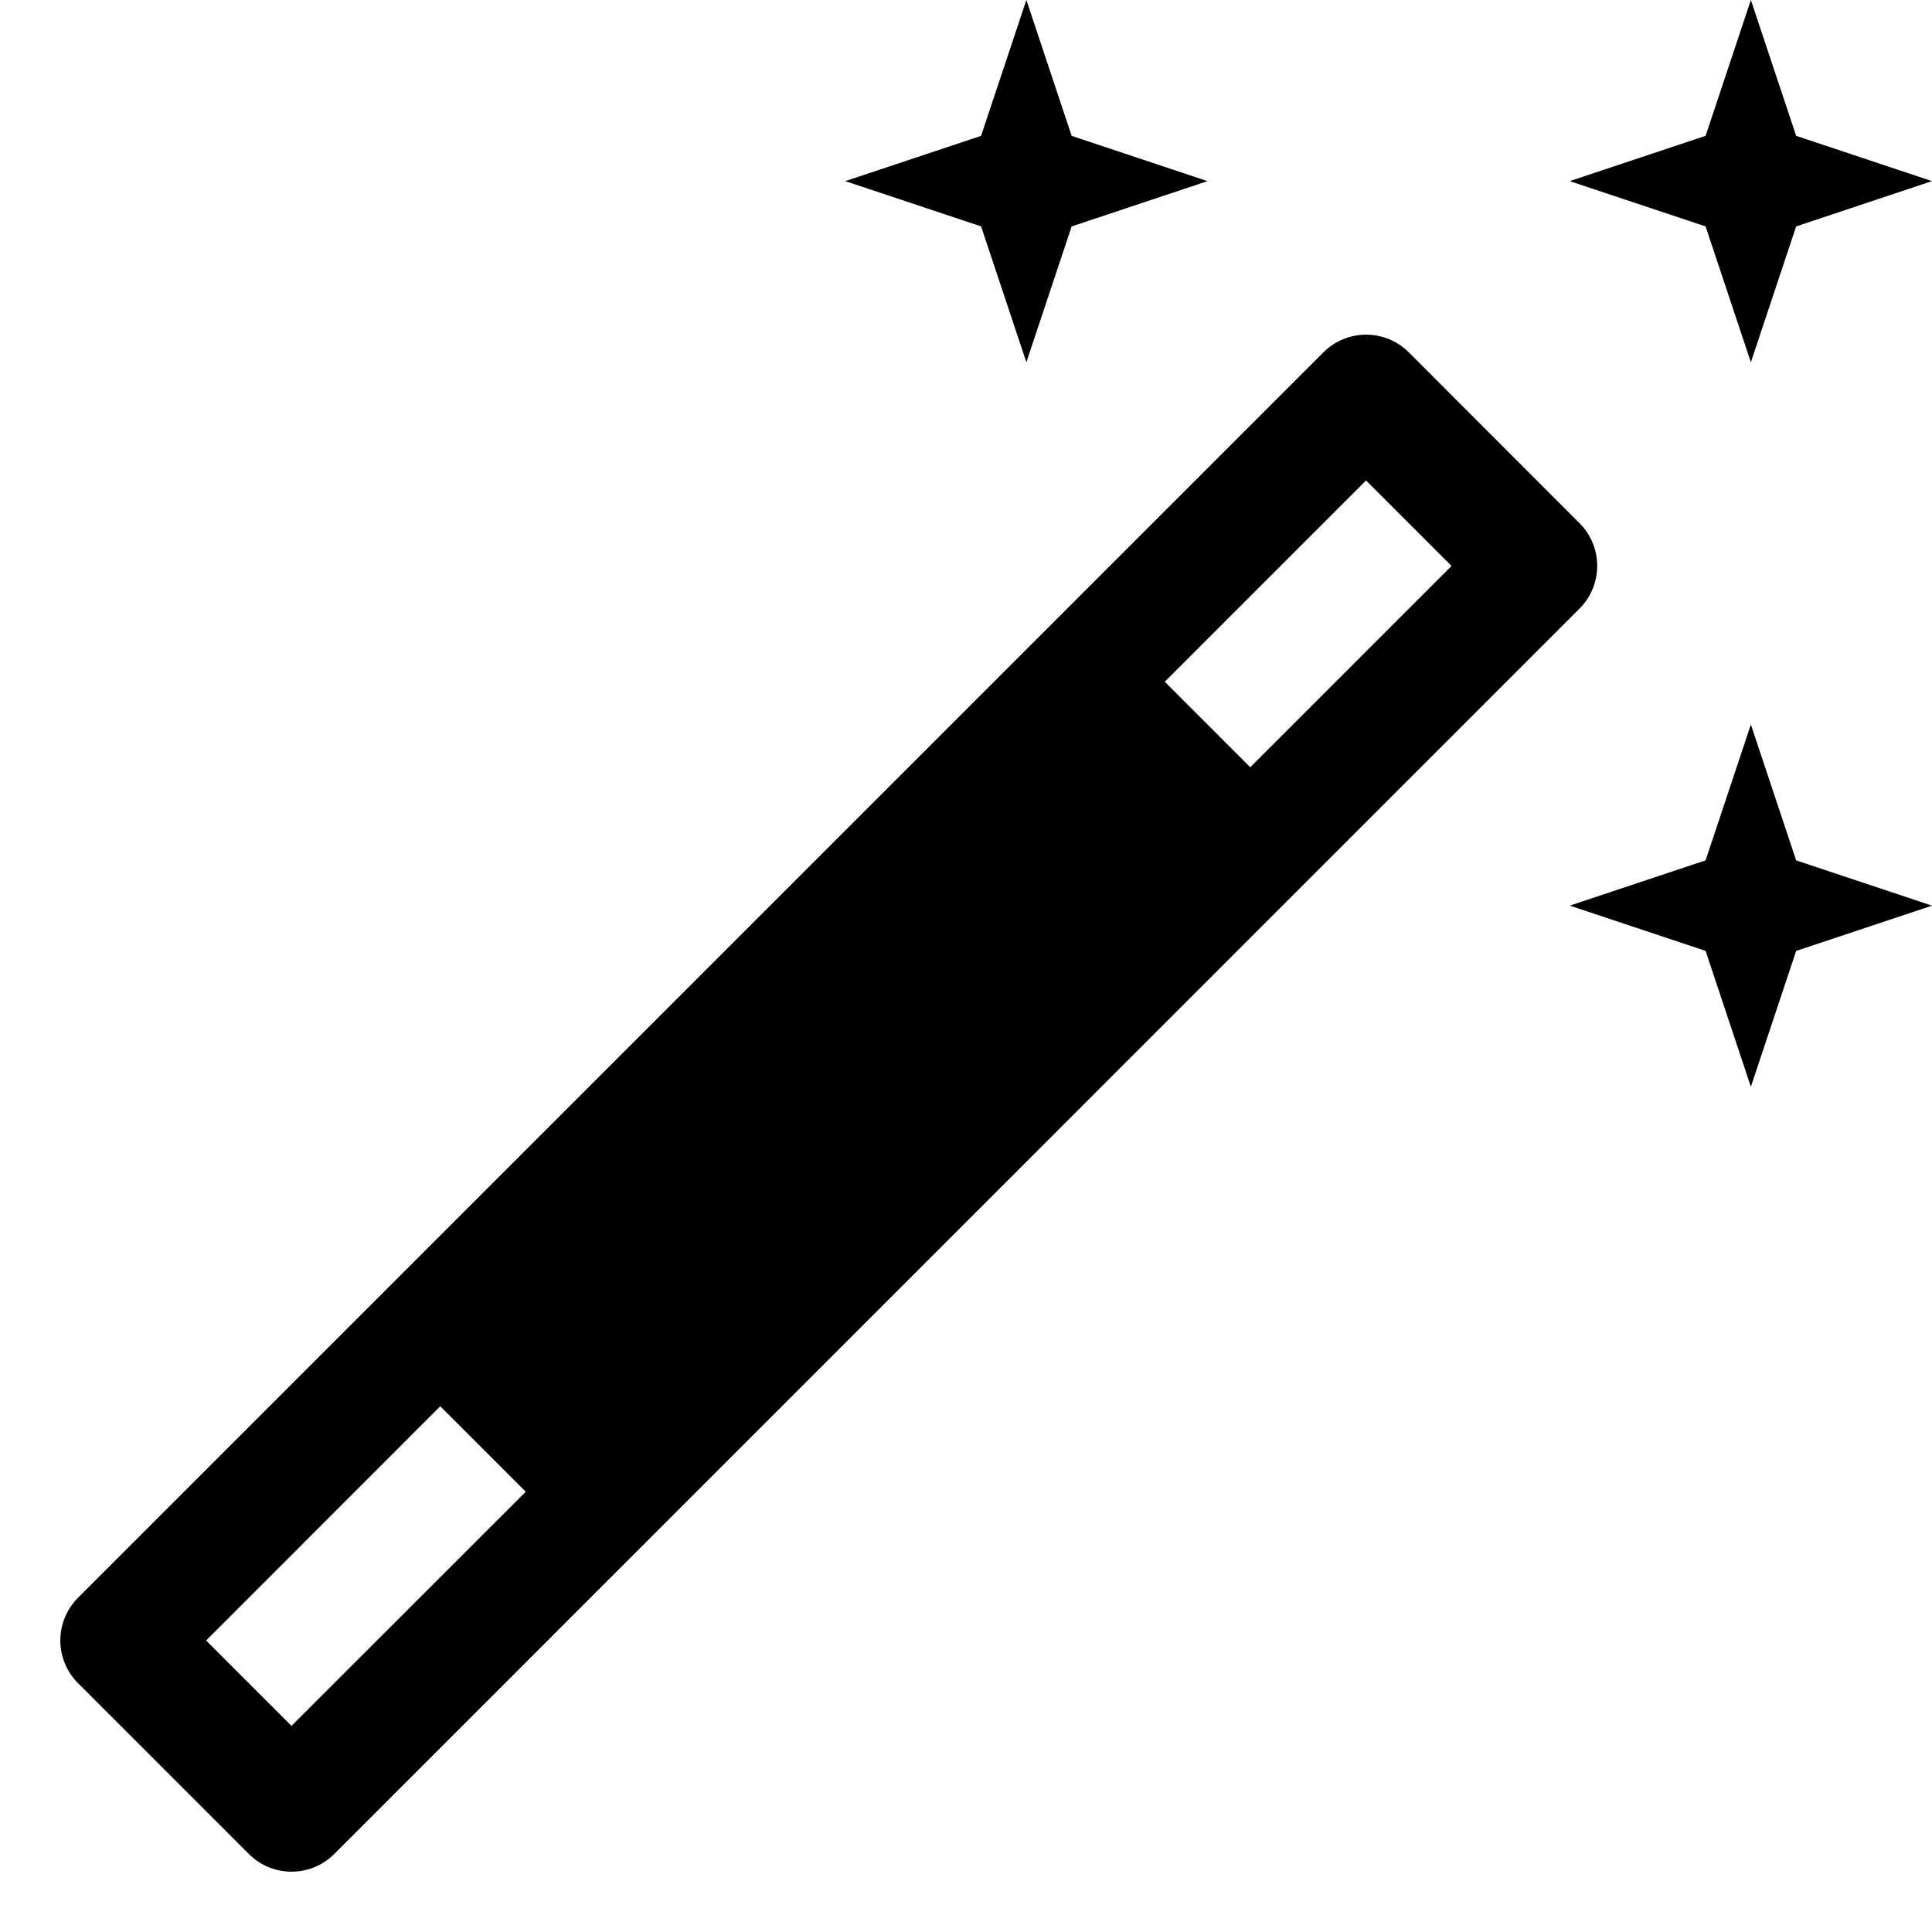
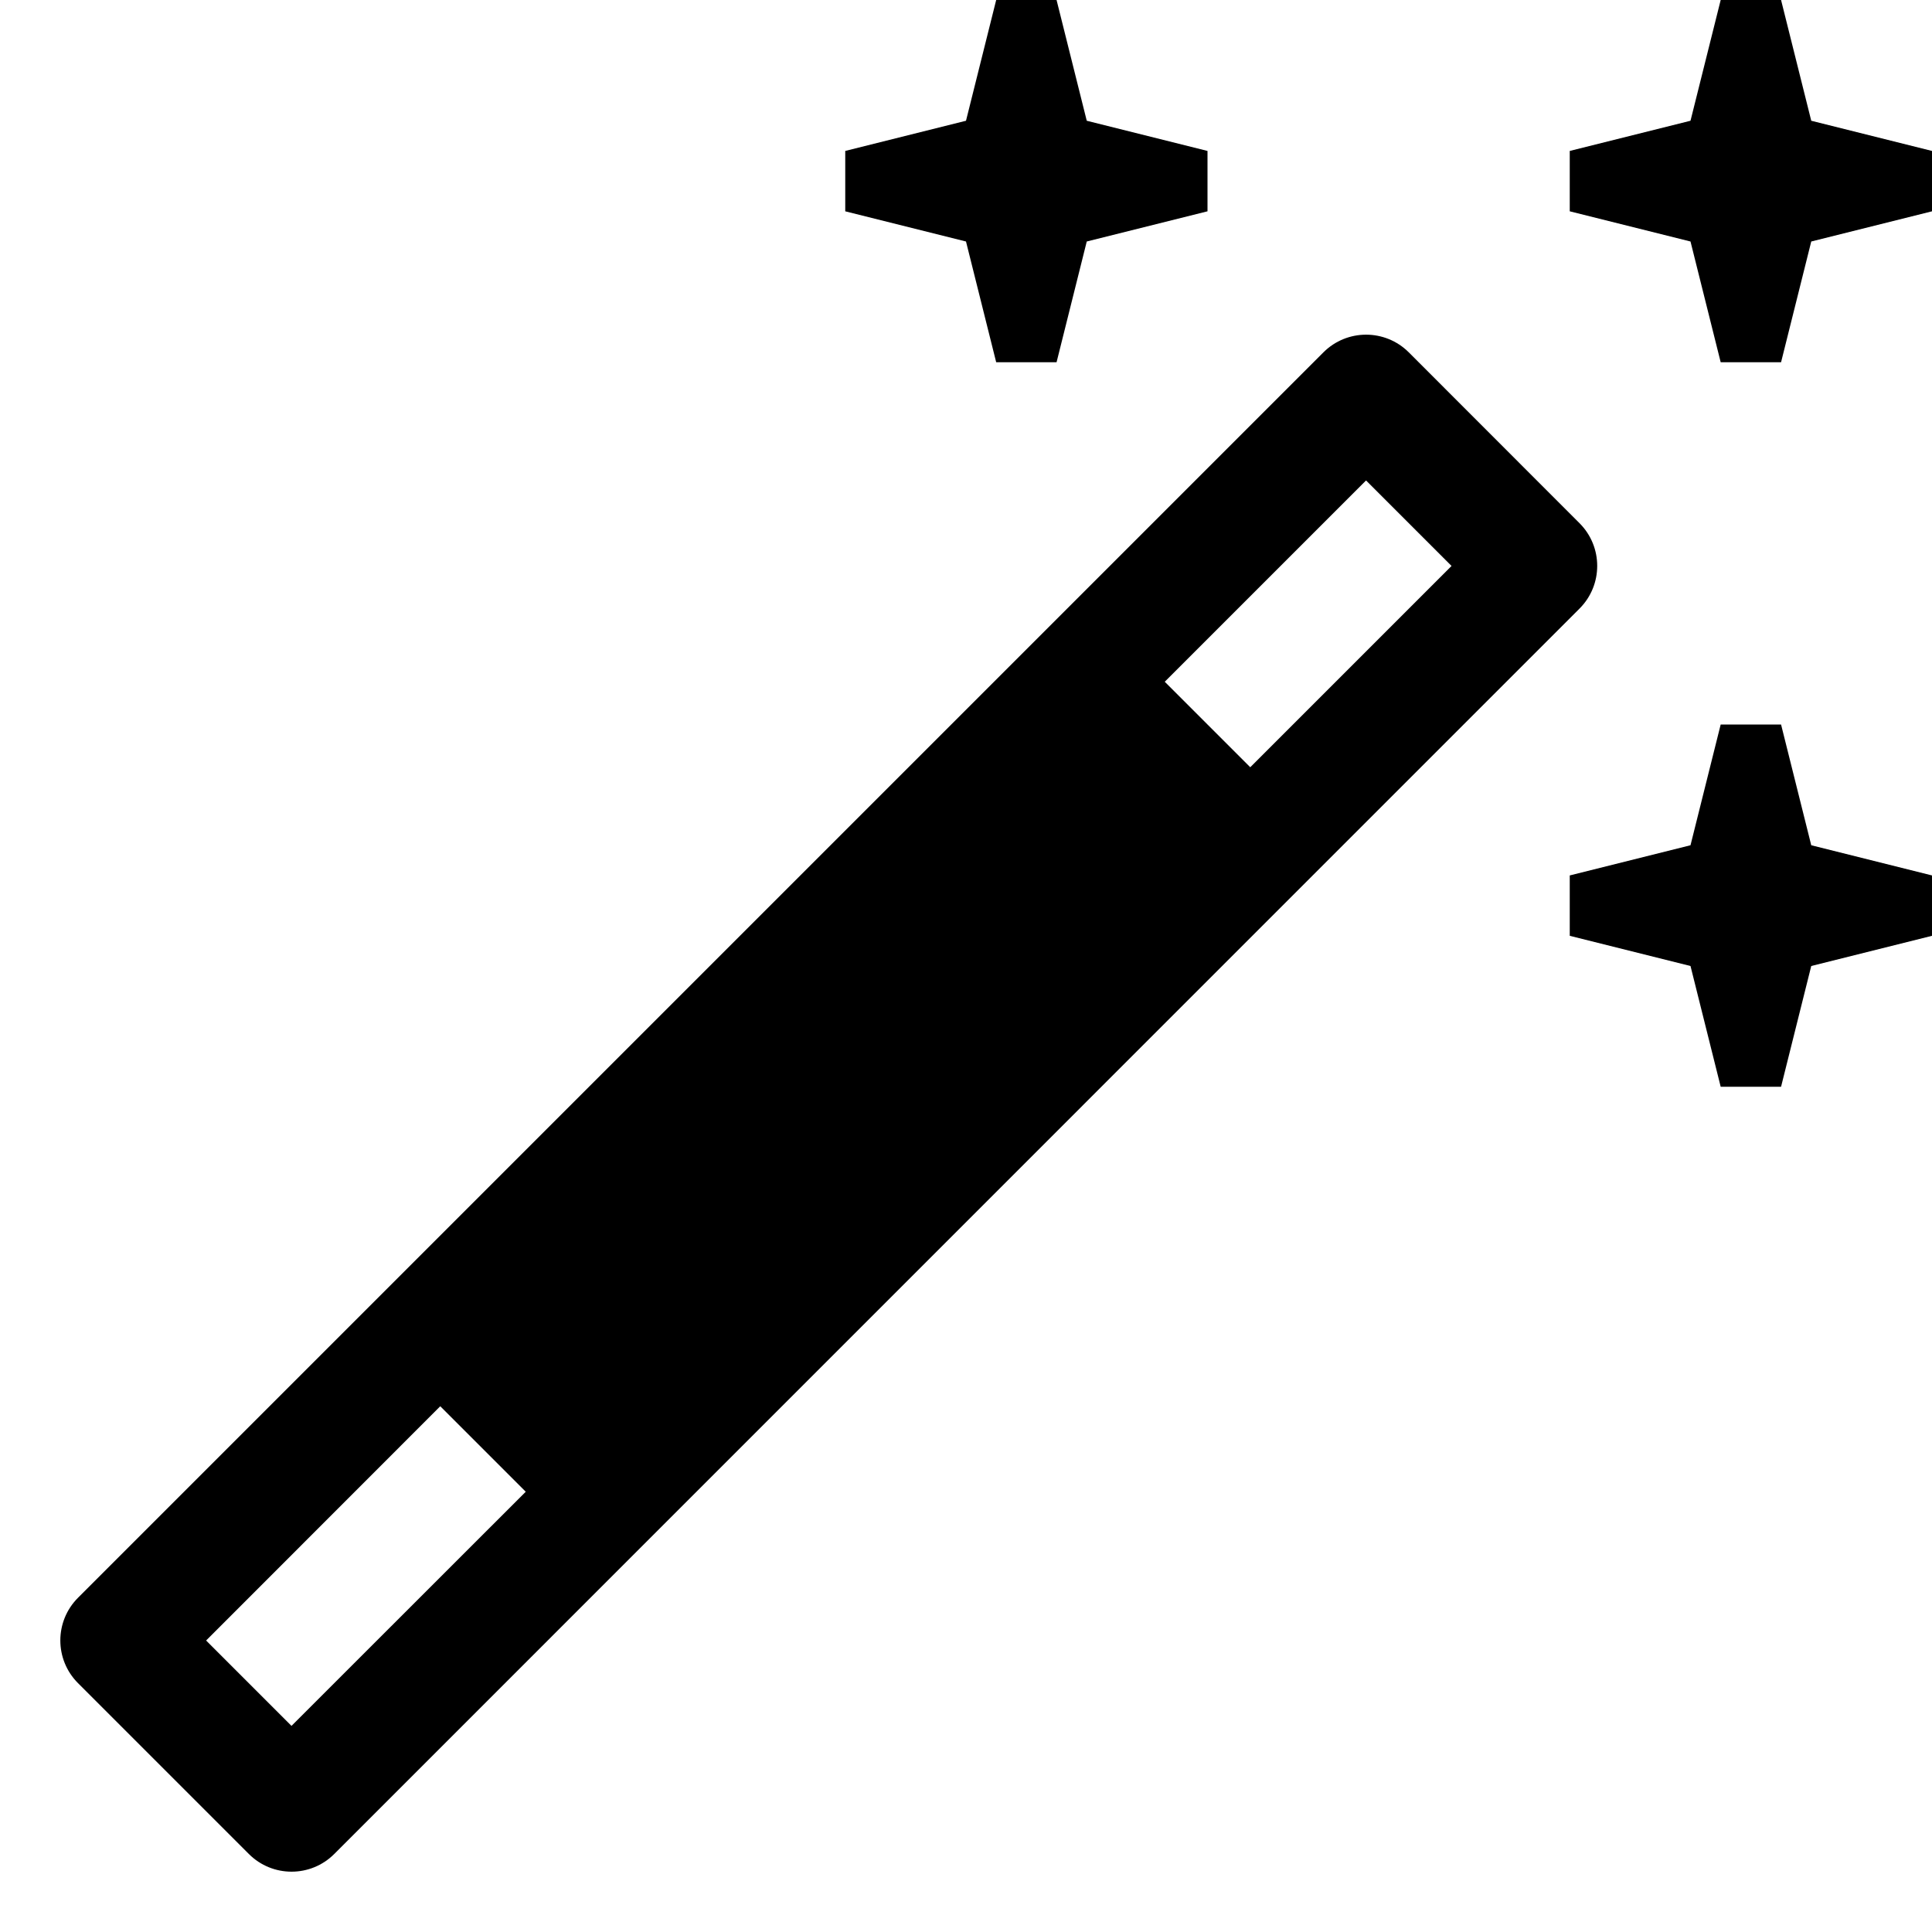
<svg xmlns="http://www.w3.org/2000/svg" xmlns:xlink="http://www.w3.org/1999/xlink">
  <symbol id="magic-wand" viewBox="0 0 16 16">
-     <path fill="currentColor" d="M13.081,4.333,11.667,2.918a.5.5,0,0,0-.707,0L.646,13.232a.5.5,0,0,0,0,.707l1.415,1.415a.5.5,0,0,0,.707,0L13.081,5.04A.5.5,0,0,0,13.081,4.333ZM2.414,14.293l-.707-.707,1.939-1.94.708.708Zm7.94-7.939-.708-.708,1.667-1.667.708.708ZM8.5,3,8.125,1.875,7,1.5l1.125-.375L8.5,0l.375,1.125L10,1.5l-1.125.375Zm6,0-.375-1.125L13,1.5l1.125-.375L14.5,0l.375,1.125L16,1.5l-1.125.375Zm0,6-.375-1.125L13,7.5l1.125-.375L14.5,6l.375,1.125L16,7.5l-1.125.375Z" />
+     <path fill="currentColor" d="M13.081,4.333,11.667,2.918a.5.5,0,0,0-.707,0L.646,13.232a.5.5,0,0,0,0,.707l1.415,1.415a.5.5,0,0,0,.707,0L13.081,5.04A.5.5,0,0,0,13.081,4.333ZM2.414,14.293l-.707-.707,1.939-1.94.708.708Zm7.94-7.939-.708-.708,1.667-1.667.708.708ZM10,1.75,9,2,8.75,3h-.5L8,2,7,1.75v-.5L8,1l.25-1h.5L9,1l1,.25Zm6,0L15,2l-.25,1h-.5L14,2l-1-.25v-.5L14,1l.25-1h.5L15,1l1,.25Zm0,6L15,8l-.25,1h-.5L14,8l-1-.25v-.5L14,7l.25-1h.5L15,7l1,.25Z" />
  </symbol>
  <use xlink:href="#magic-wand" viewBox="0 0 16 16" />
</svg>
